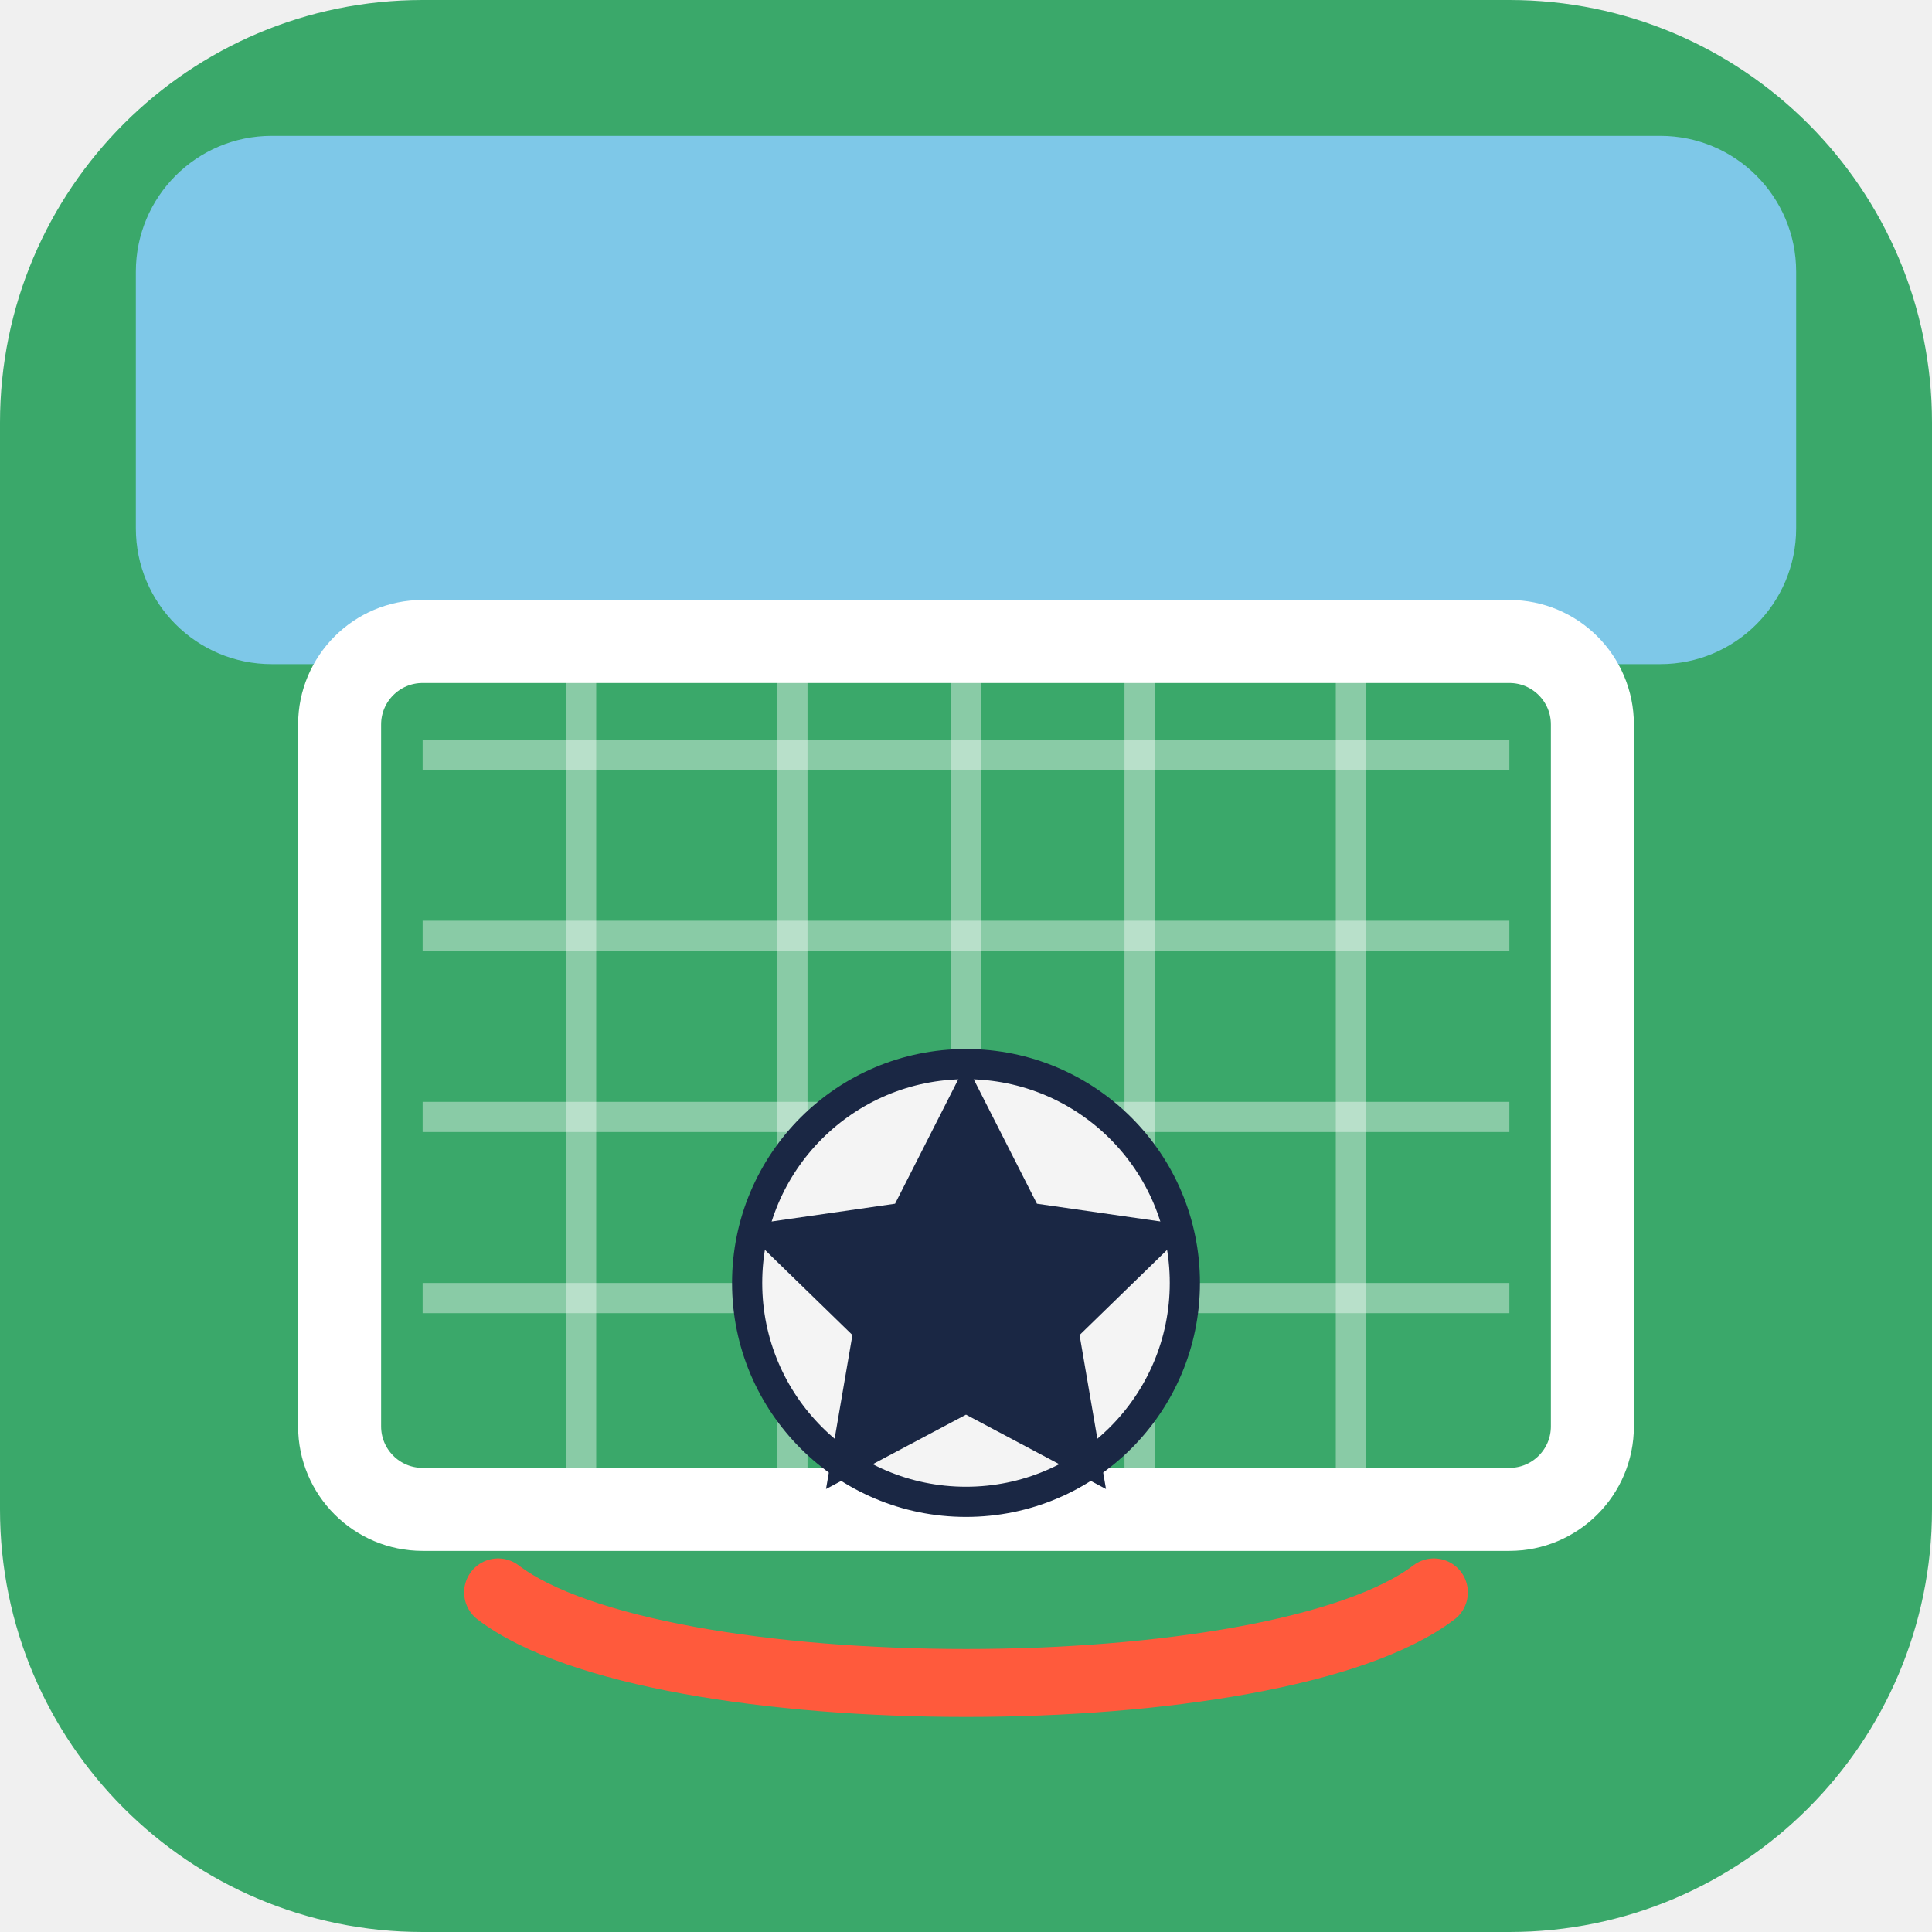
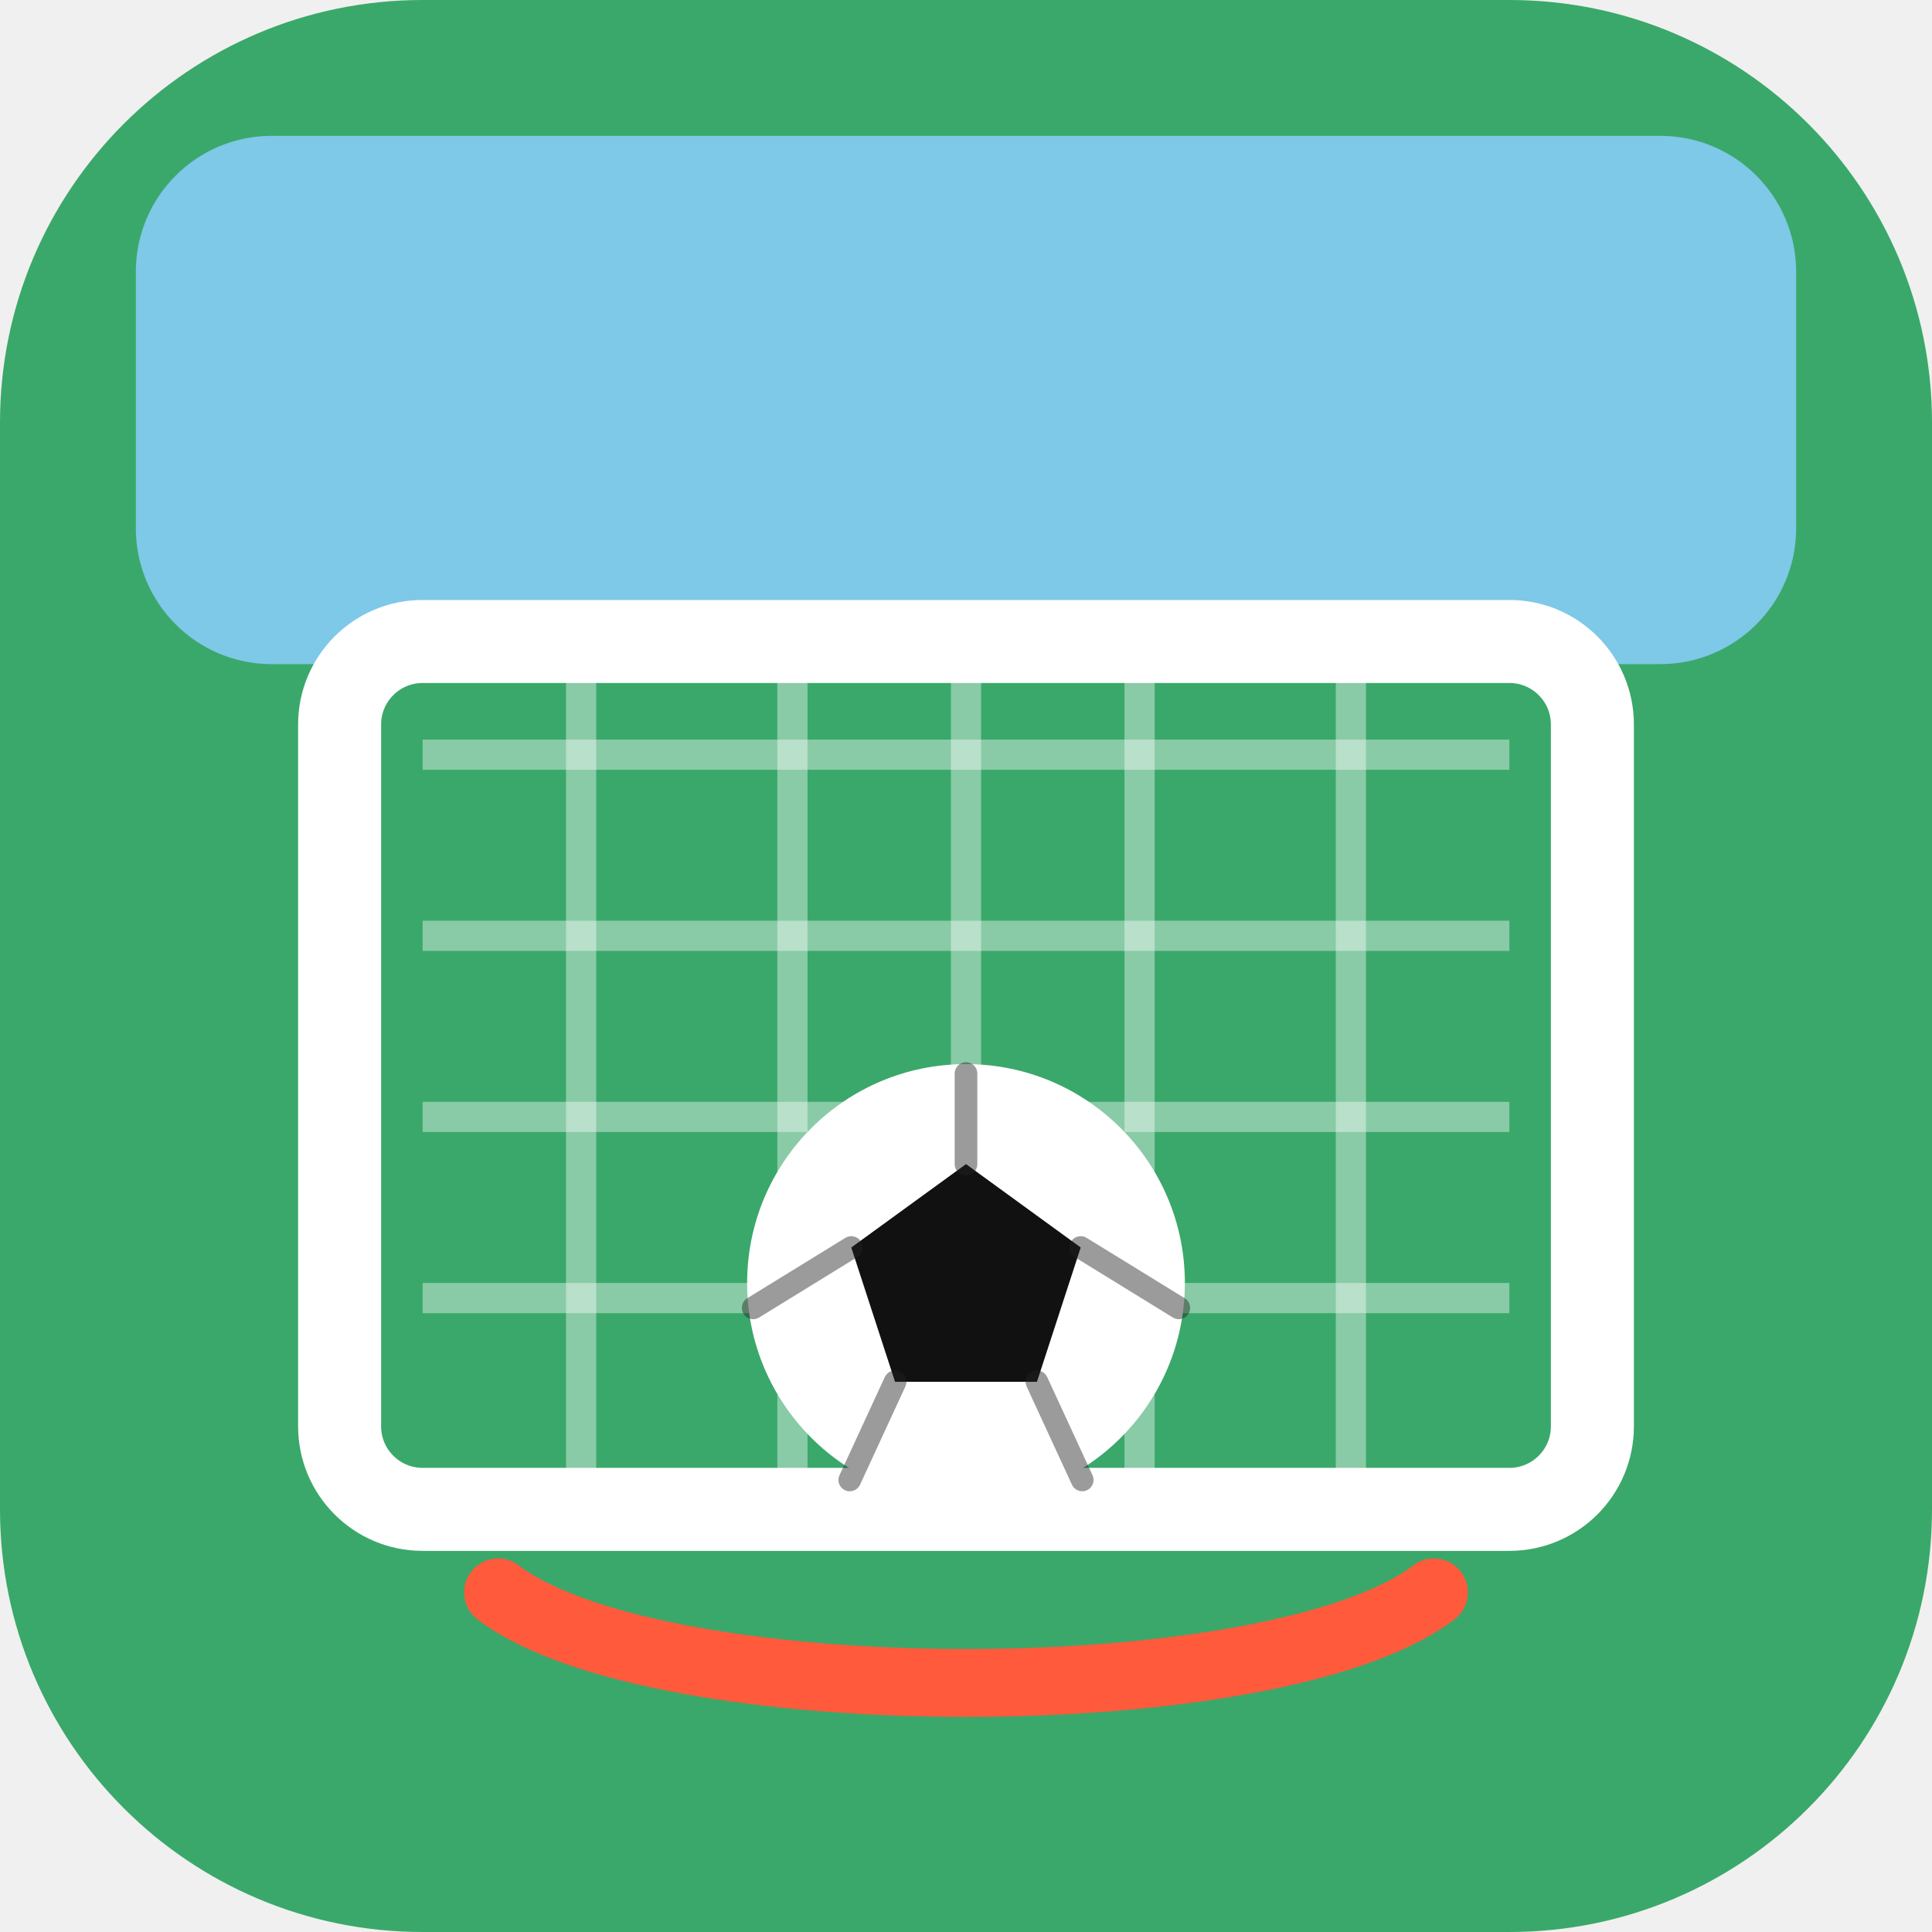
<svg xmlns="http://www.w3.org/2000/svg" viewBox="0 0 512 512" fill="none">
  <rect width="512" height="512" rx="112" fill="#3AA86A" />
  <rect x="36" y="36" width="440" height="140" rx="36" fill="#7EC8E8" />
  <rect x="90" y="170" width="332" height="230" rx="22" stroke="#FFFFFF" stroke-width="22" />
  <path d="M112 200h288M112 248h288M112 296h288M112 344h288" stroke="#FFFFFF" stroke-width="8" opacity=".4" />
  <path d="M154 170v230M210 170v230M256 170v230M302 170v230M358 170v230" stroke="#FFFFFF" stroke-width="8" opacity=".4" />
-   <circle cx="256" cy="340" r="58" fill="#F4F4F4" stroke="#1A2744" stroke-width="8" />
-   <path d="M256 282l18.8 37 41 5.9-29.7 28.9 7 40.8L256 374.9l-37.1 19.7 7-40.8-29.7-28.9 41-5.9L256 282z" fill="#1A2744" />
+   <circle cx="256" cy="340" r="58" fill="#FFFFFF" />
+   <polygon points="256,308.5 286.4,330.6 274.8,366.2 237.2,366.2 225.6,330.6" fill="#111111" />
+   <path d="M256 308.5v-24M225.6 330.6l-26 16M286.4 330.6l26 16M237.2 366.2l-12 26M274.8 366.2l12 26" stroke="#222222" stroke-width="6" stroke-linecap="round" opacity=".45" />
  <path d="M132 422c42 32 206 32 248 0" stroke="#FF5A3C" stroke-width="18" stroke-linecap="round" />
</svg>
